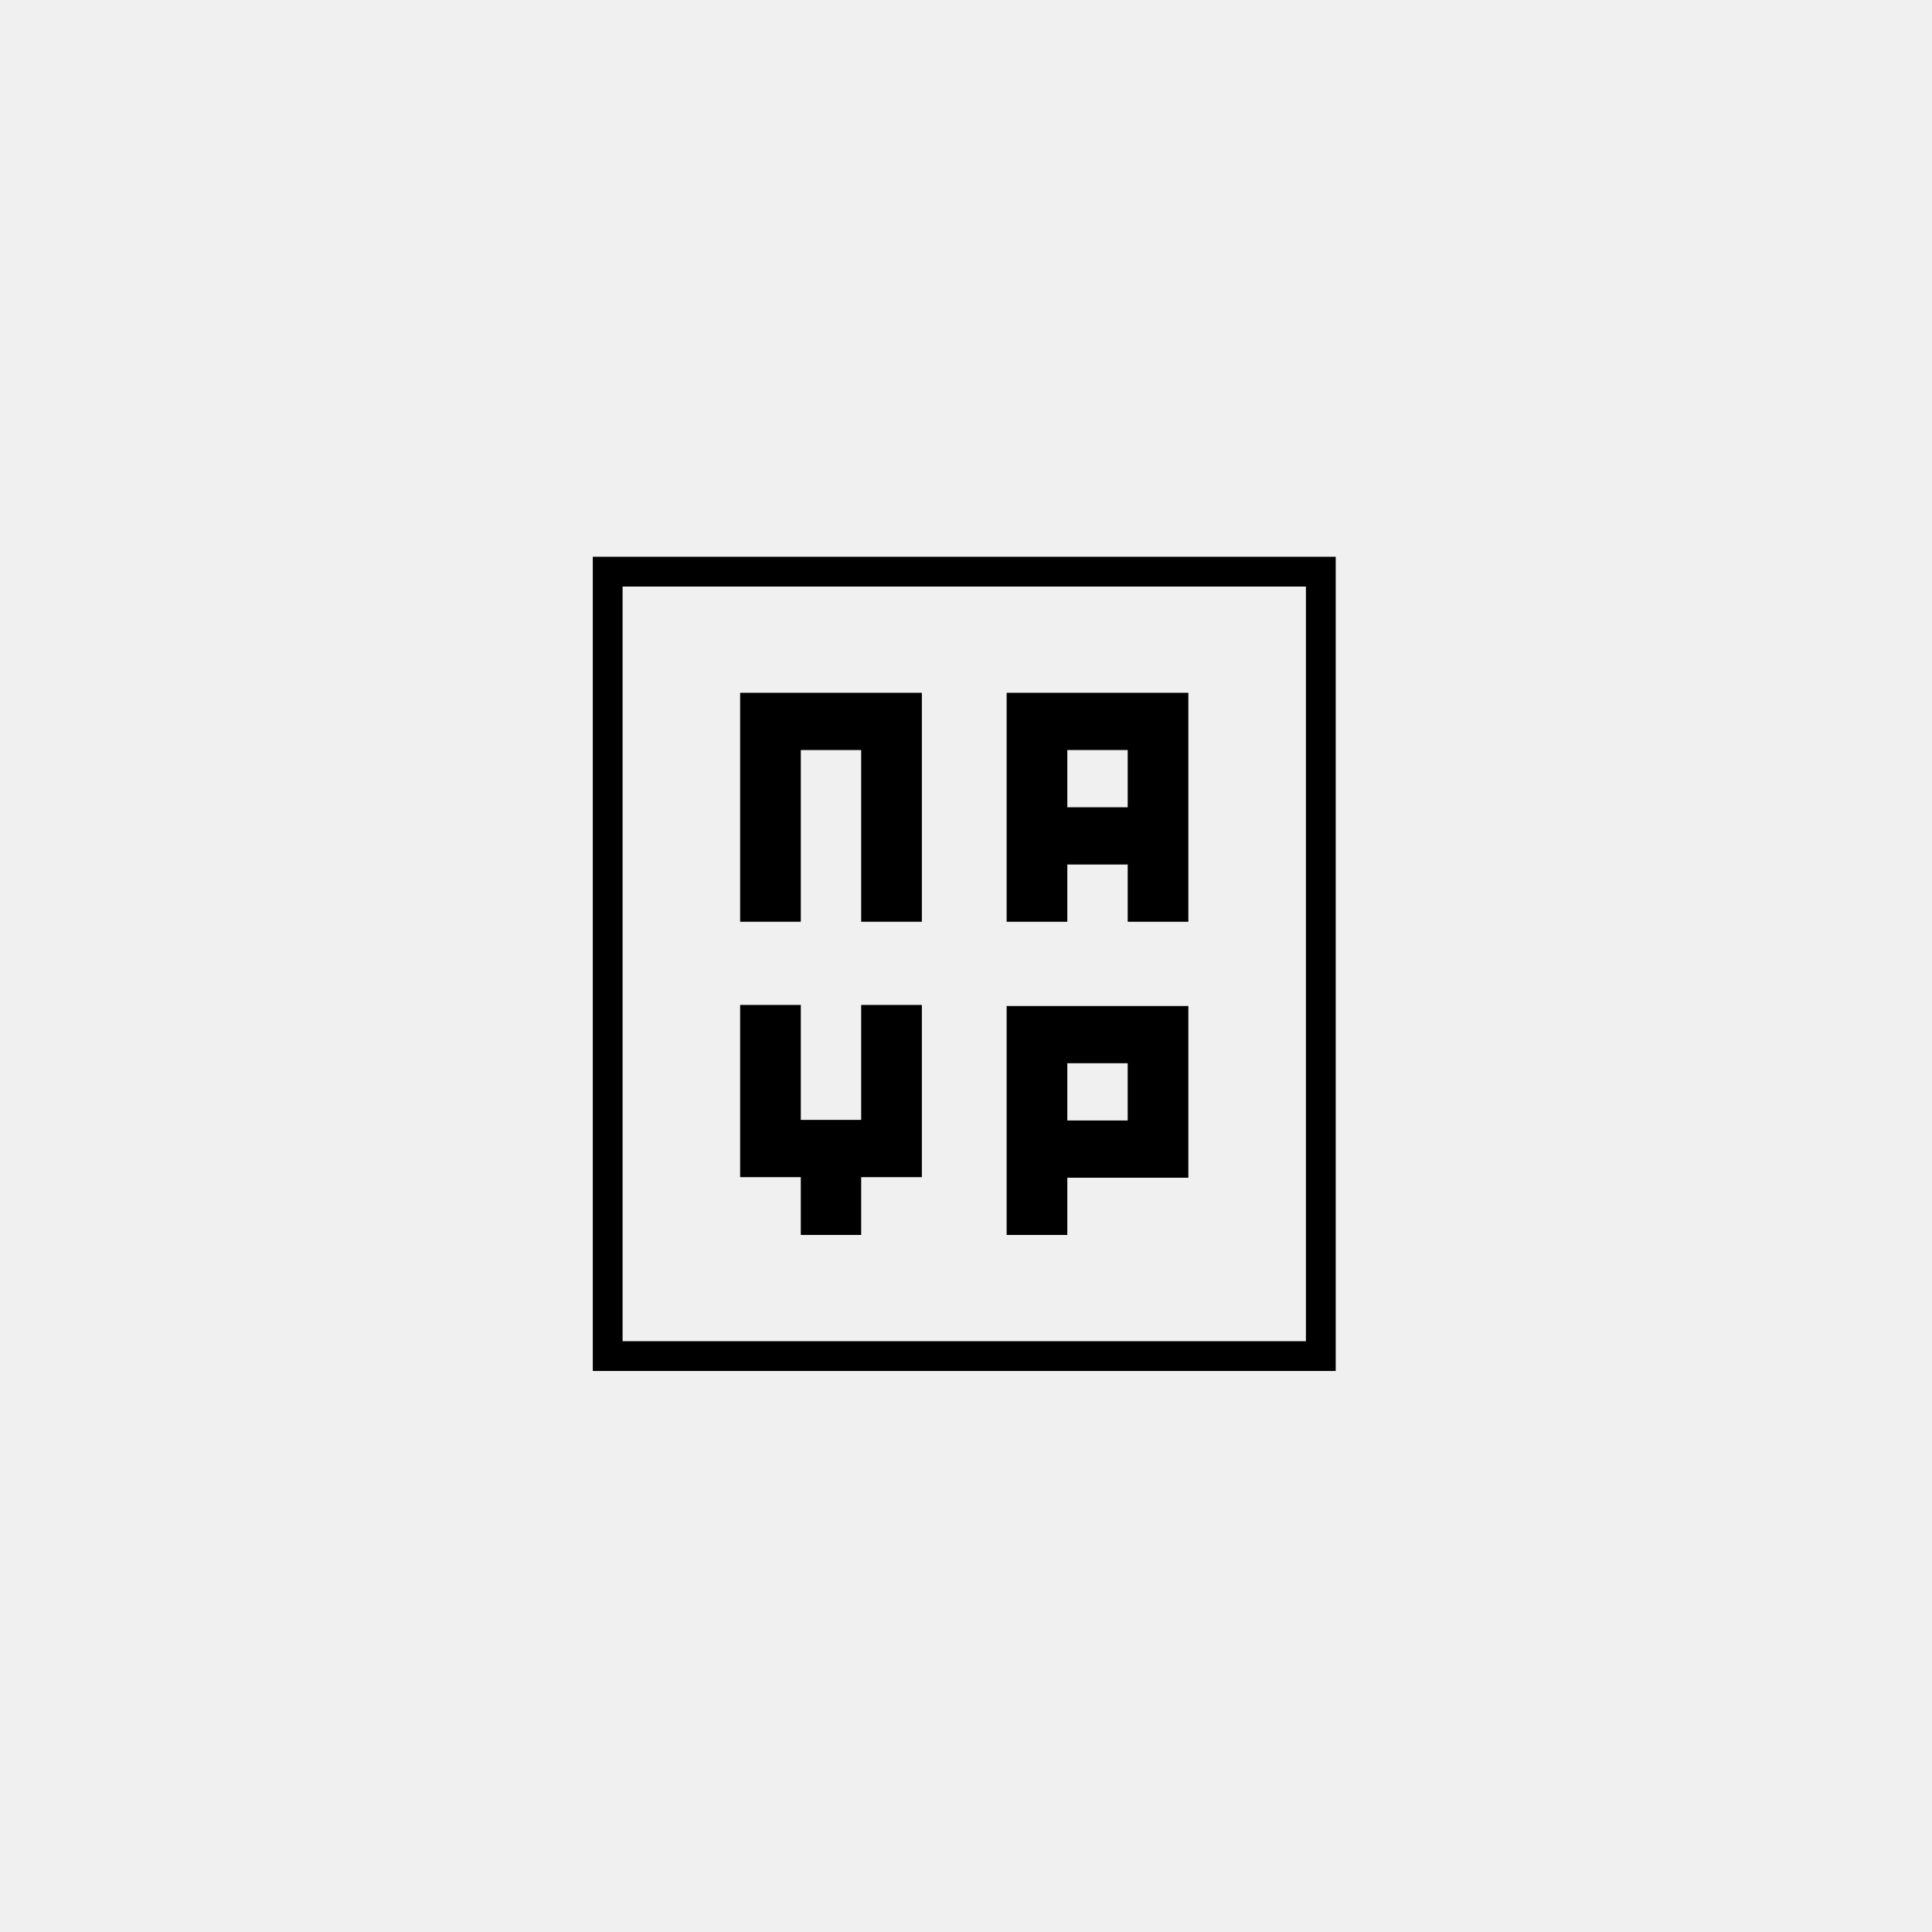
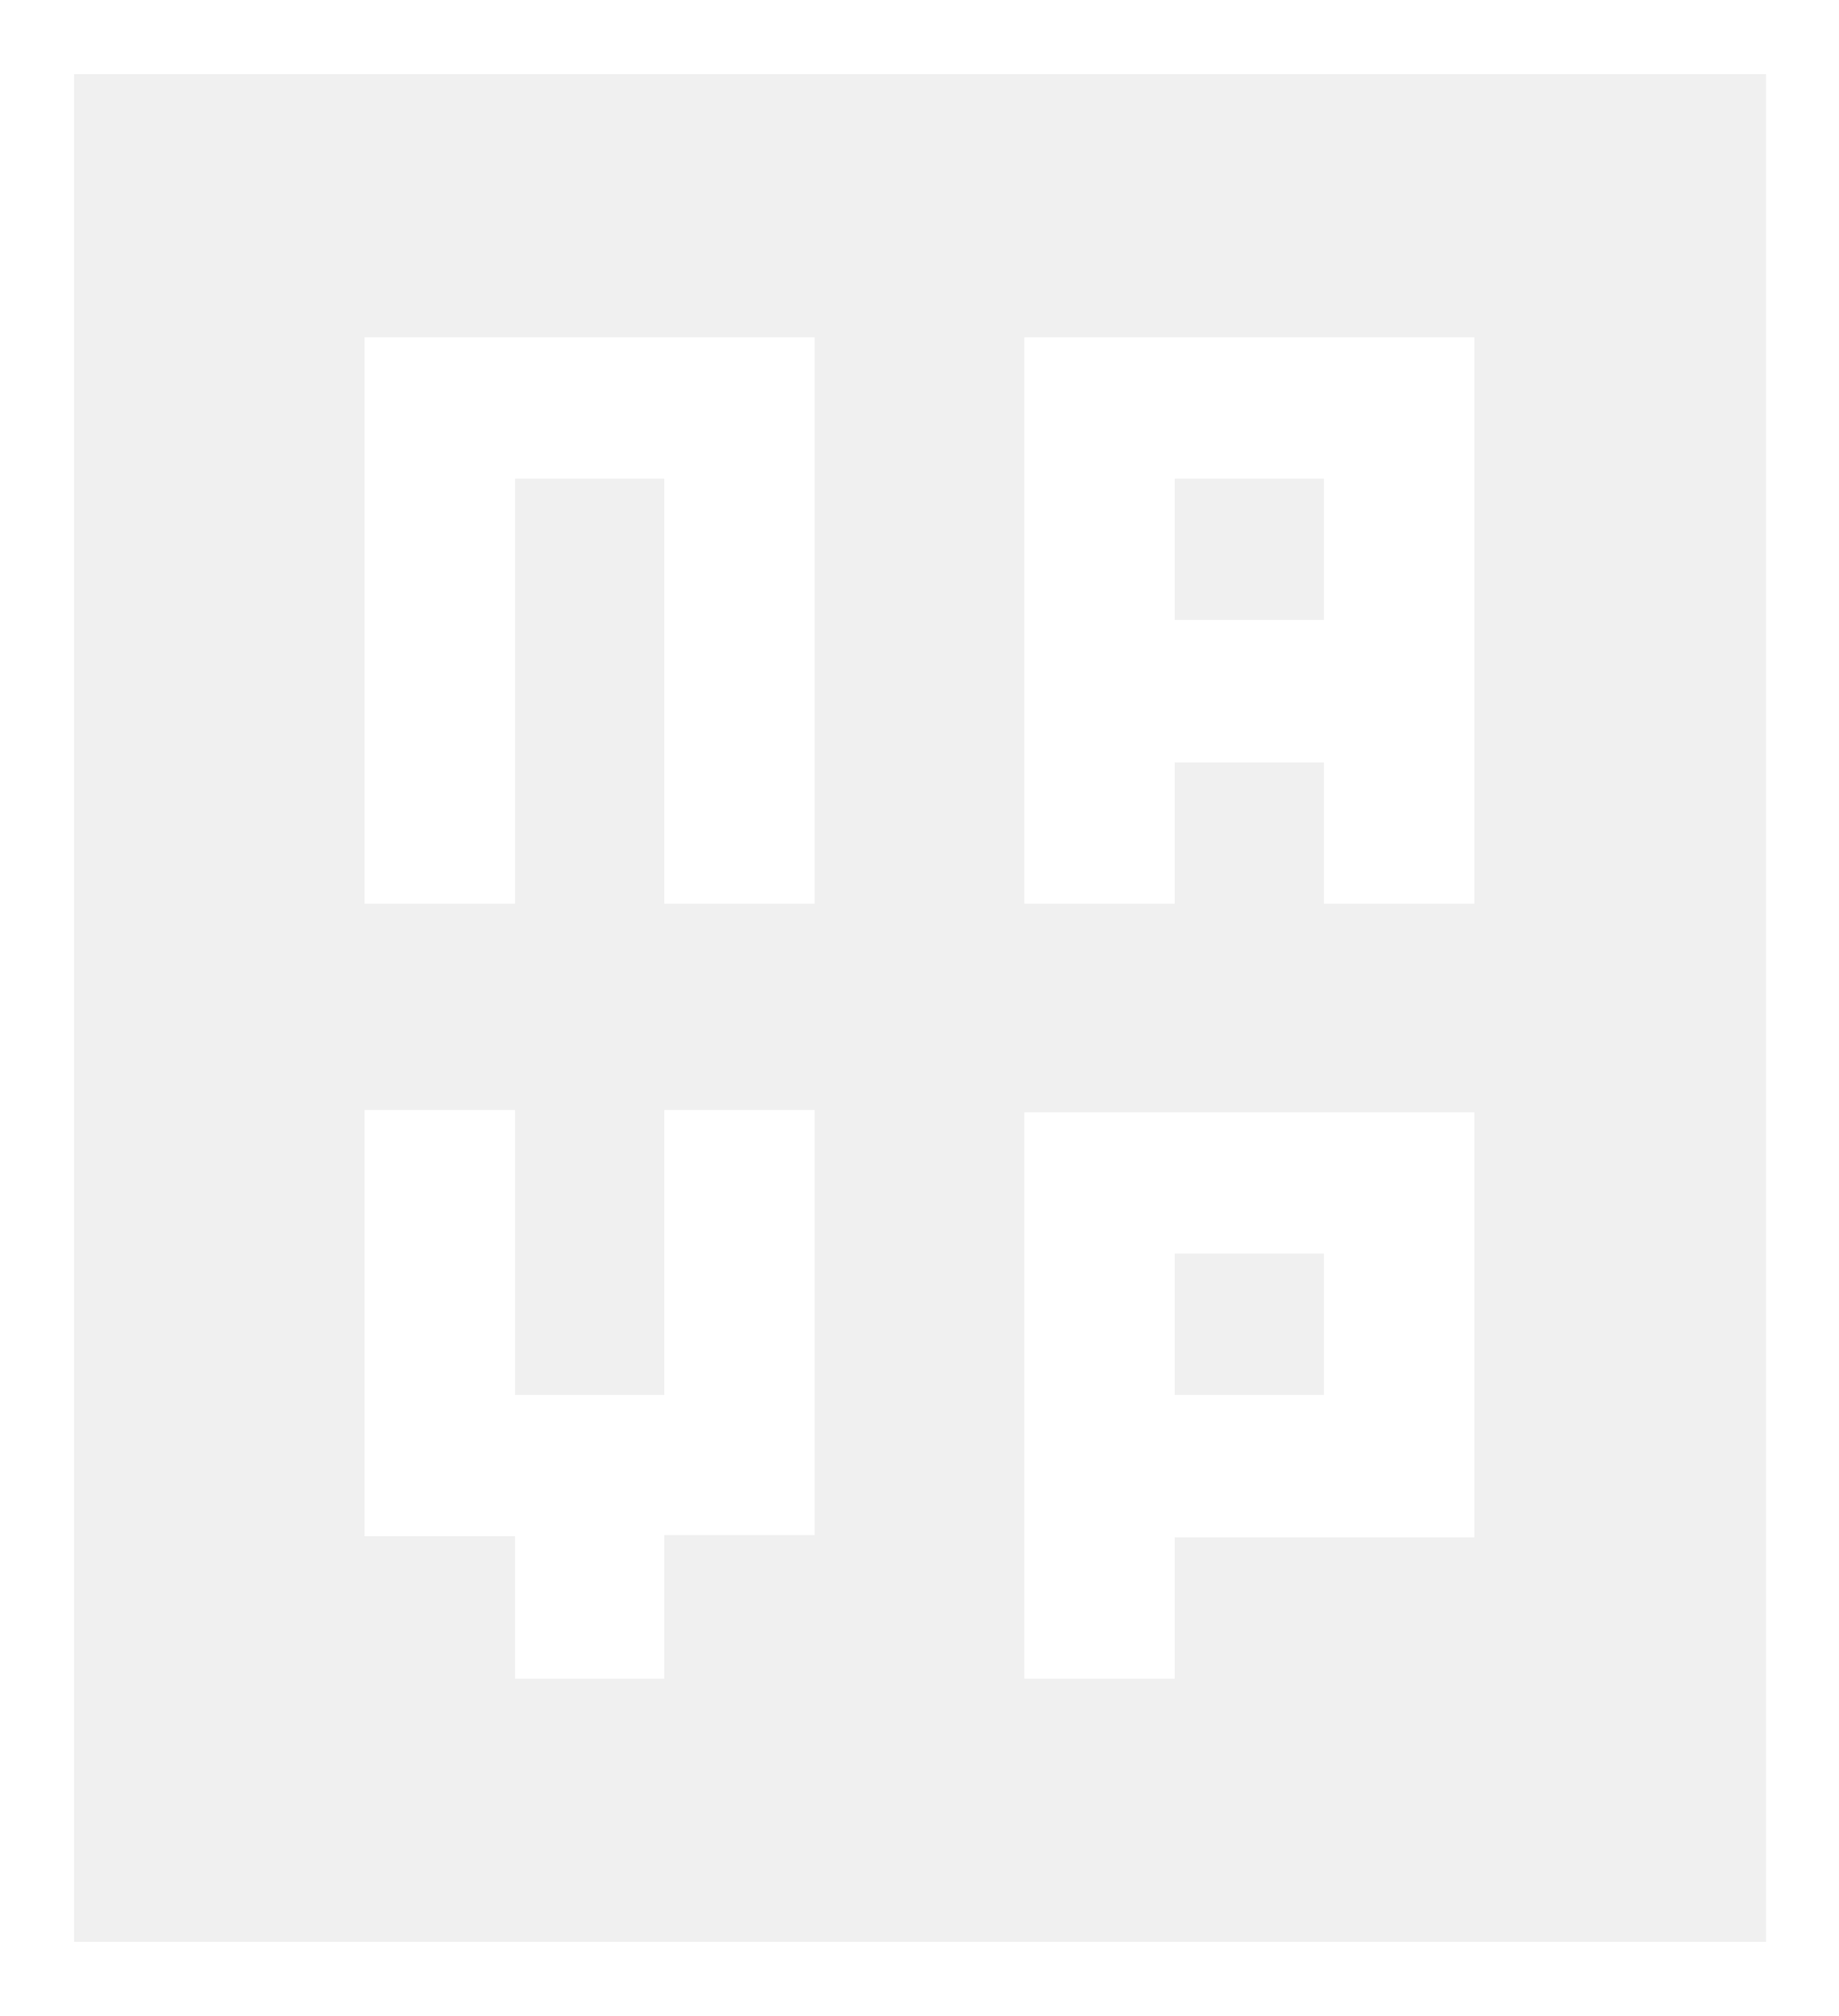
- <svg xmlns="http://www.w3.org/2000/svg" version="1.1" id="Layer_1" x="0px" y="0px" width="200px" height="200px" viewBox="0 0 200 200" enable-background="new 0 0 200 200" xml:space="preserve">
-   <path fill-rule="evenodd" clip-rule="evenodd" d="M62.908,57.637h73.823h1.541v1.541v81.205v1.54h-1.541H62.908h-1.541v-1.54V59.178  v-1.541H62.908L62.908,57.637z M76.618,71.718v23.701h6.281V77.644h6.251v17.775h6.281V71.718H76.618L76.618,71.718z   M95.431,121.858v-0.026v-17.8H89.15v11.9h-6.251v-11.9h-6.281v17.8v0.026h6.281v5.983h6.251v-5.983H95.431L95.431,121.858z   M104.207,71.718V95.42h6.281v-5.926h6.251v5.926h6.28V71.718H104.207L104.207,71.718z M116.739,83.568v-5.925h-6.251v5.925H116.739  L116.739,83.568z M104.207,104.142v23.701h6.281v-5.926h12.531v-17.775H104.207L104.207,104.142z M116.738,115.992v-5.926h-6.25  v5.926H116.738L116.738,115.992z M135.189,60.719H64.449v78.123h70.741V60.719z" />
+ <svg xmlns="http://www.w3.org/2000/svg" version="1.1" id="Camada_1" x="0px" y="0px" viewBox="0 0 161.4 176.9" enable-background="new 0 0 161.4 176.9" xml:space="preserve">
+   <path fill="#FFFFFF" d="M103.1,66.9h13.1v12.4h13.2V29.6H89.9v49.7h13.2V66.9z M103.1,42h13.1v12.4h-13.1V42z M45.2,42h13.1v37.3  h13.2V29.6H32v49.7h13.2V42z M103.1,134.9h26.3V97.6H89.9v49.7h13.2V134.9z M103.1,110h13.1v12.4h-13.1V110z M0,0v176.9h161.4V0H0z   M154.9,170.4H6.5V6.5h148.5V170.4z M45.2,147.3h13.1v-12.6h13.2V97.4H58.3v25H45.2v-25H32v37.4h13.2V147.3z" />
</svg>
